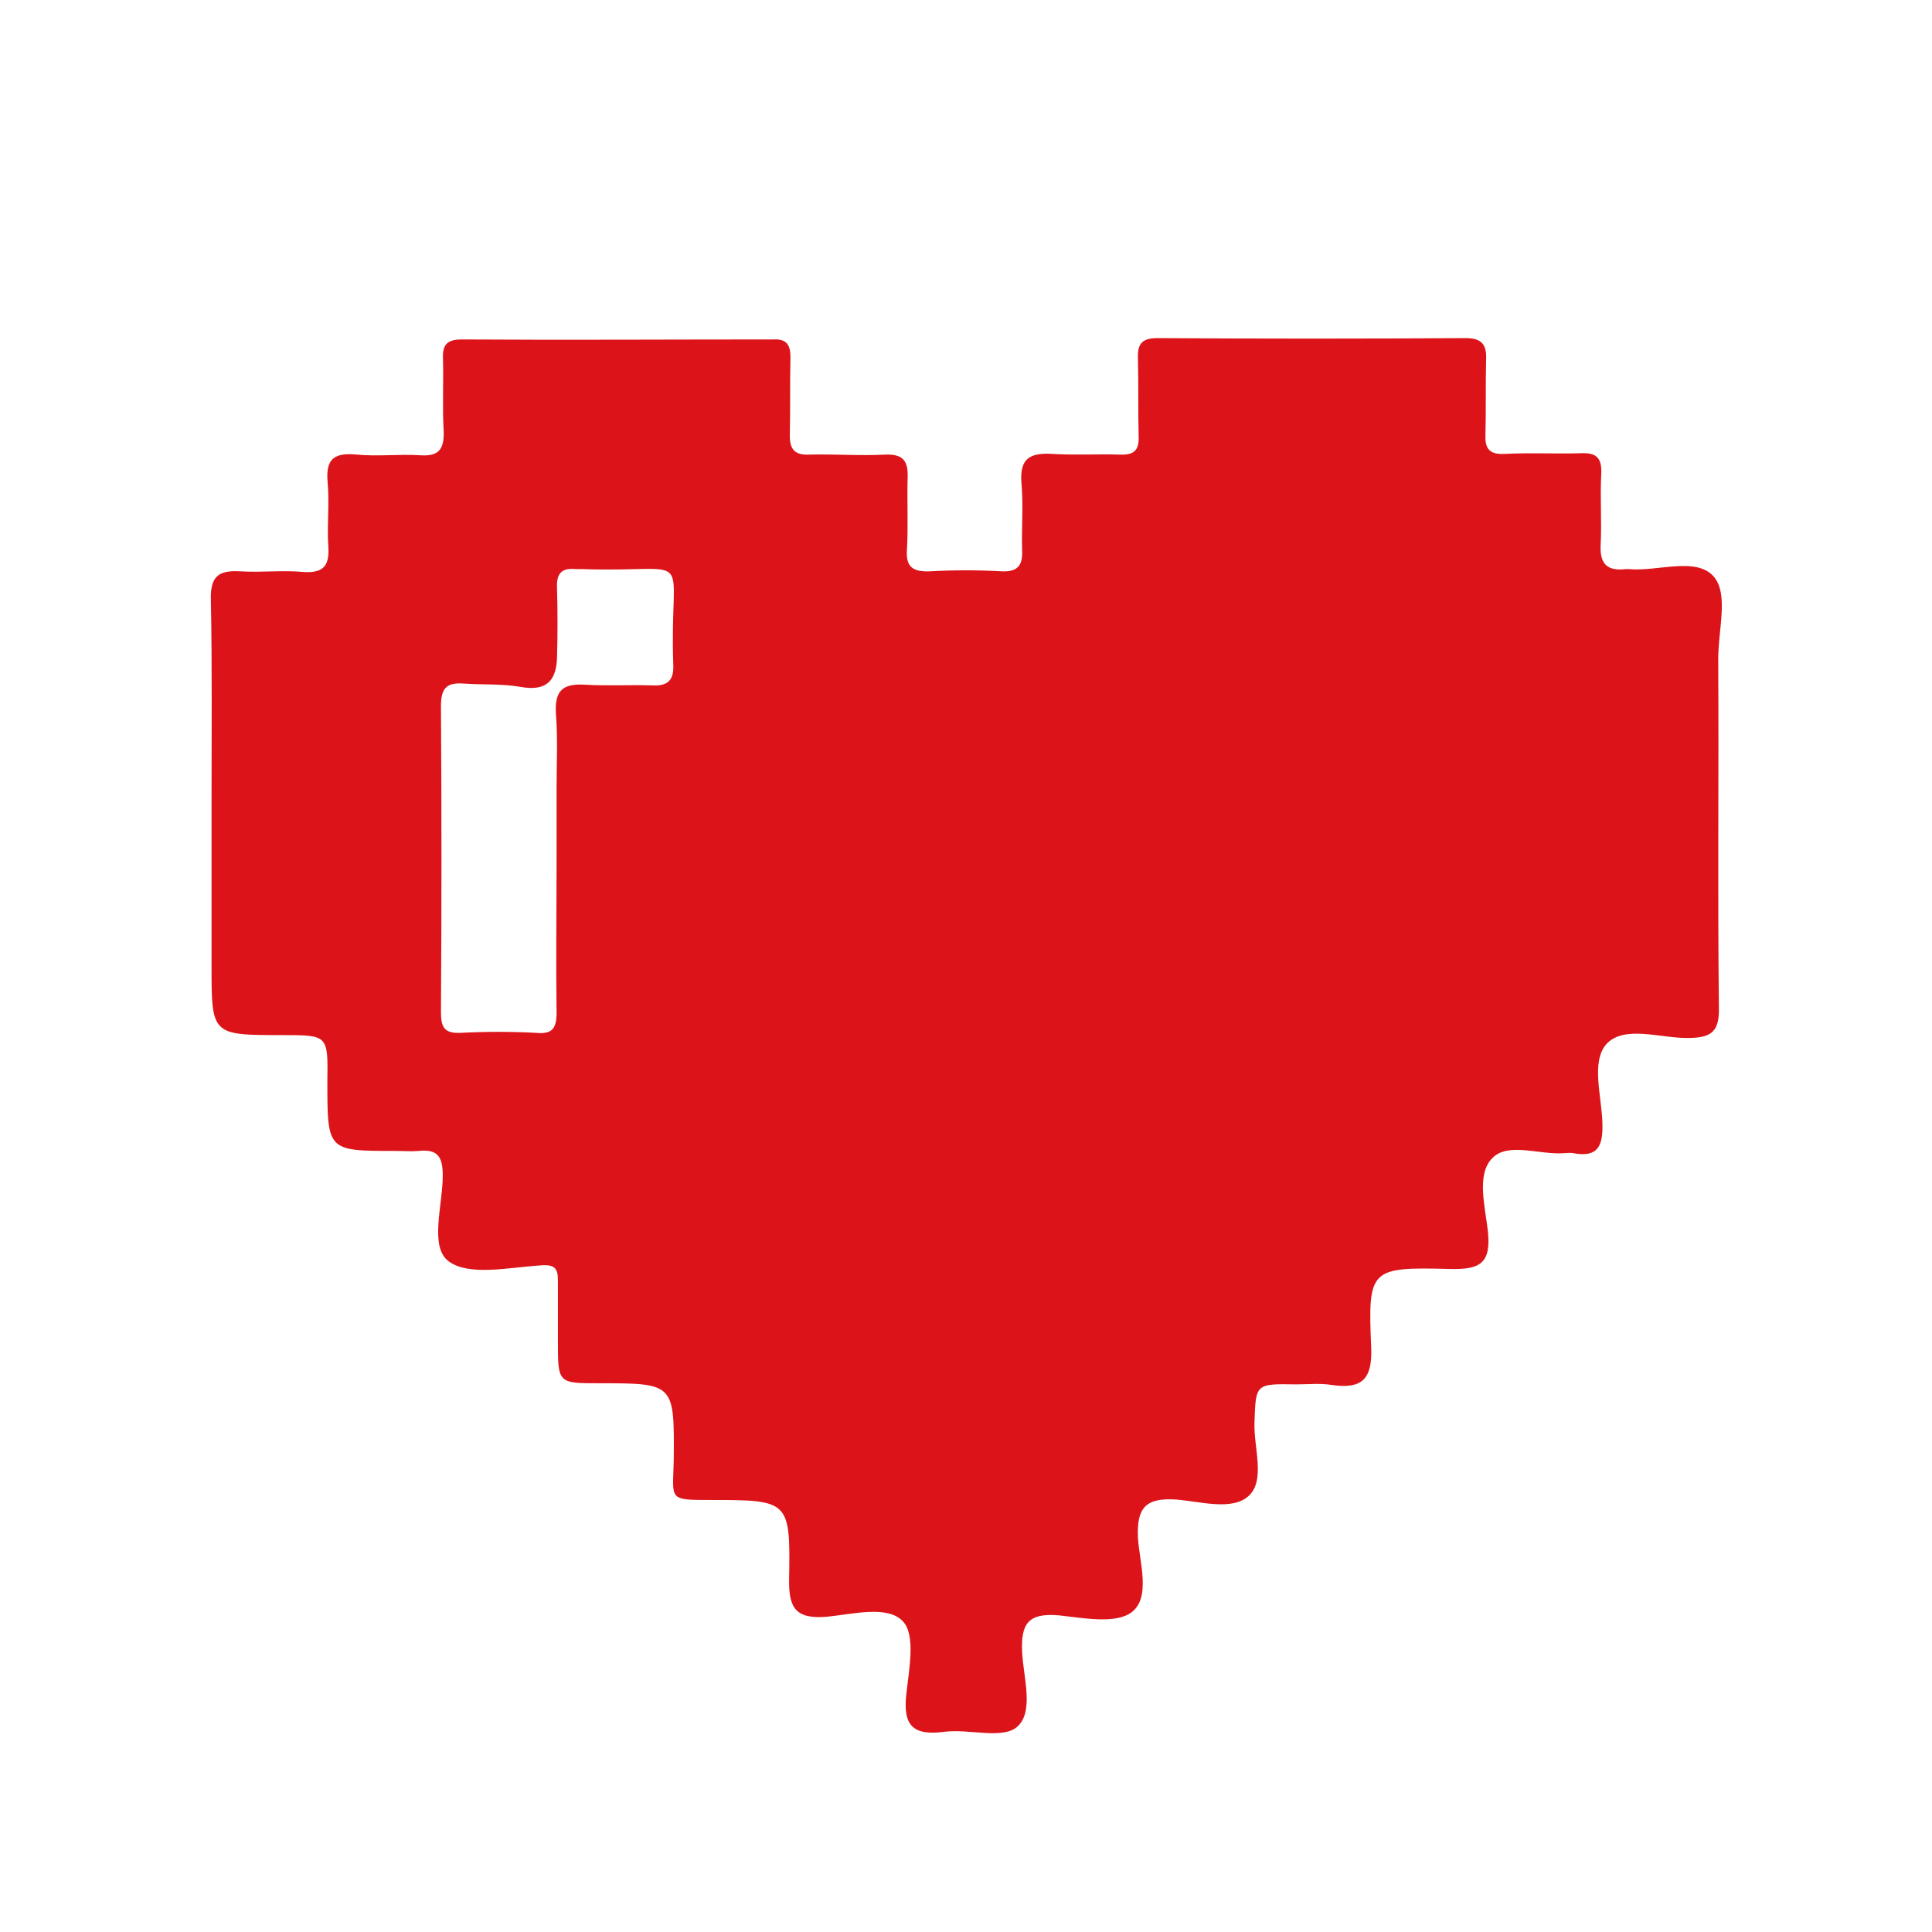
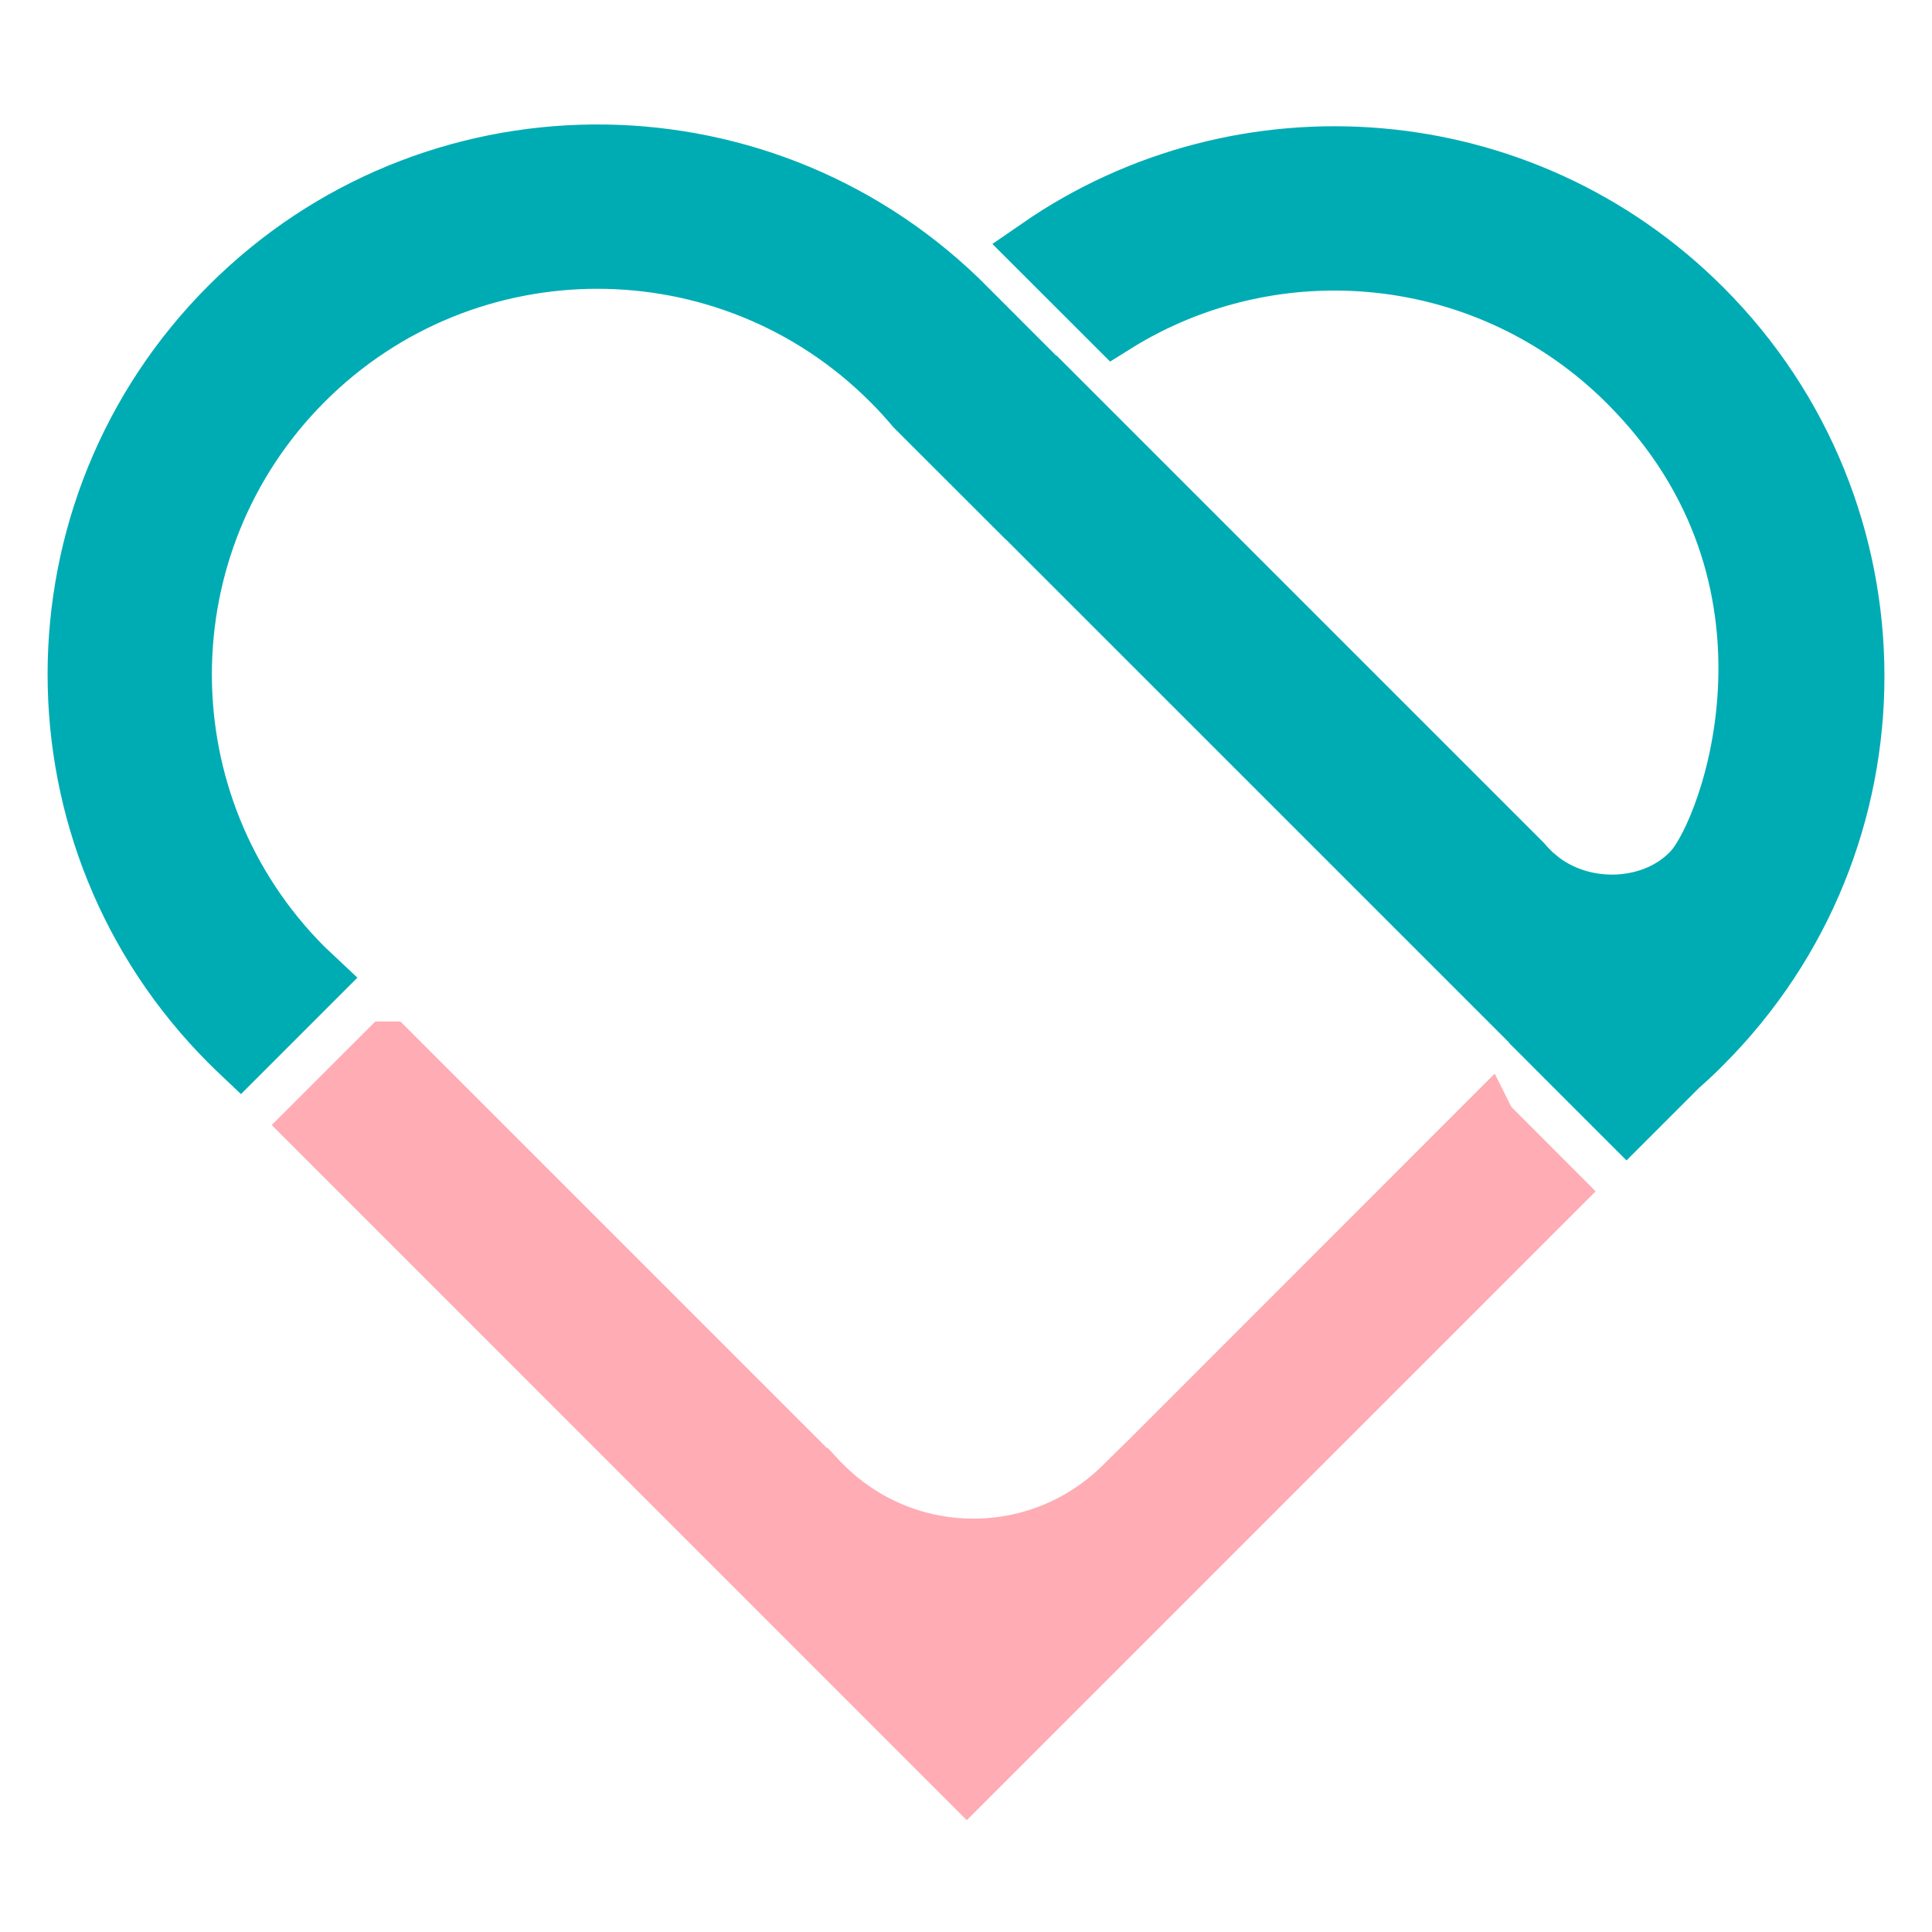
- <svg xmlns="http://www.w3.org/2000/svg" version="1.1" id="Layer_1" x="0px" y="0px" viewBox="0 0 864 864" style="enable-background:new 0 0 864 864;" xml:space="preserve">
-   <style type="text/css">
- 	.st0{fill:#DC1419;}
- </style>
-   <path class="st0" d="M766.1,257.5c-8.2-8.5-24.7-1.8-37.8-3c-0.3,0-0.9,0-1.2,0c-7.9,0.9-11.6-1.8-11.3-10.4  c0.6-10.7-0.3-21.6,0.3-32.3c0.3-7.3-2.4-9.5-9.5-9.1c-11.3,0.3-22.6-0.3-33.8,0.3c-6.4,0.3-8.8-2.1-8.5-8.5  c0.3-11.3,0-22.6,0.3-33.8c0.3-6.7-2.1-9.5-9.1-9.5c-46,0.3-92.1,0.3-137.8,0c-7.6,0-9.1,3-8.8,9.8c0.3,11.3,0,22.6,0.3,33.8  c0.3,6.4-1.8,8.8-8.5,8.5c-9.8-0.3-19.8,0.3-29.9-0.3s-14.9,1.8-14,13.1c0.9,9.8,0,19.8,0.3,29.9c0.3,6.7-1.8,9.8-9.1,9.5  c-10.7-0.6-21.6-0.6-32.3,0c-7.6,0.3-10.7-2.1-10.1-9.8c0.6-10.7,0-21.6,0.3-32.3c0.3-7.6-2.4-10.4-10.1-10.1  c-11.3,0.6-22.6-0.3-33.8,0c-6.4,0.3-8.8-2.1-8.8-8.5c0.3-11.6,0-23.5,0.3-35.1c0-5.5-1.8-8.2-7.6-7.9c-46.3,0-93,0.3-139.3,0  c-6.4,0-8.8,2.1-8.5,8.5c0.3,10.7-0.3,21.6,0.3,32.3c0.3,7.9-1.8,11.6-10.4,11c-9.5-0.6-18.9,0.6-28.4-0.3  c-9.8-0.9-14,1.5-13.1,12.2c0.9,9.5-0.3,18.9,0.3,28.4c0.6,8.5-1.5,12.5-11,11.9c-9.5-0.9-18.9,0.3-28.4-0.3  c-9.8-0.6-13.4,2.4-13.1,12.8c0.6,30.2,0.3,60.4,0.3,90.6l0,0c0,24.4,0,48.8,0,72.9c0,31.1,0,31.1,31.7,31.1  c20.4,0,20.4,0,20.1,20.7c0,31.1,0,31.1,30.2,31.1c3.7,0,7.3,0.3,10.7,0c8.5-0.9,10.7,2.7,10.7,11c0,13.4-6.1,32,2.7,38.4  c9.1,6.7,26.8,2.7,40.9,1.8c6.7-0.6,7.9,1.5,7.9,6.7c0,9.1,0,18,0,27.1c0,18.9,0,18.9,18.3,18.9c33.8,0,33.8,0,33.5,34.2  c-0.3,18-3,18,16.8,18c34.8,0,35.4,0.3,34.8,35.1c-0.3,13.4,3,18.3,17.1,17.1c11.6-1.2,27.1-5.2,33.8,2.1c5.8,6.1,2.7,21.6,1.5,32.6  c-1.5,13.7,2.7,18.6,16.8,16.8c11-1.5,25.9,3.4,32.6-2.1c7.9-6.7,3-22,2.4-33.5c-0.6-12.8,2.7-17.7,16.5-16.5  c11,1.2,25.6,4,32.6-1.5c8.5-6.7,3.4-22,2.7-33.2c-0.6-13.4,3.4-18,17.1-17.1c11,0.9,25.3,5.2,32.6-1.8c7.3-7,2.1-21.3,2.4-32.3  c0.6-17.7,0.3-17.7,18.6-17.4c5.5,0,11-0.6,16.2,0.3c13.1,1.8,18-2.4,17.4-16.8c-1.5-35.4-0.6-36,35.4-35.1  c13.1,0.3,18.3-2.4,16.8-16.8c-1.2-11-5.2-25.3,1.8-32.6c7-7.6,21.3-1.5,32.3-2.4c1.2,0,2.7-0.3,4,0c11.3,2.1,13.4-3.4,13.1-13.4  c-0.3-12.2-5.2-27.4,1.8-35.4c7.9-8.5,23.8-2.7,36-2.7c11,0,14.6-2.7,14.3-14c-0.6-51.5,0-102.8-0.3-154.3  C768.2,281.6,773.4,265.4,766.1,257.5z M301.1,297.4c0.3,7-2.7,9.5-9.5,9.1c-9.8-0.3-19.8,0.3-29.9-0.3c-9.8-0.6-13.7,2.4-13.1,12.8  c0.9,11.3,0.3,22.6,0.3,33.8c0,10.7,0,21.6,0,32.3l0,0c0,22.6-0.3,45.1,0,67.7c0,7-1.8,9.8-9.1,9.1c-11.3-0.6-22.6-0.6-33.8,0  c-7.6,0.3-8.8-2.7-8.8-9.5c0.3-45.4,0.3-91.2,0-136.6c0-7.9,2.4-10.7,10.1-10.1c8.5,0.6,17.1,0,25.6,1.5c11.6,2.1,15.9-3,16.2-13.1  c0.3-10.4,0.3-20.7,0-31.1c-0.3-6.7,2.1-9.1,8.5-8.5c0.9,0,1.8,0,2.7,0C312.7,256.3,299.2,243.8,301.1,297.4z" />
+ <svg xmlns="http://www.w3.org/2000/svg" version="1.1" baseProfile="tiny" id="Calque_1" x="0px" y="0px" width="32px" height="32px" viewBox="0 0 32 32" overflow="inherit" xml:space="preserve">
+   <g>
+     <path fill="#FFACB4" stroke="#FFACB4" stroke-miterlimit="10" d="M24.621,18.629l-0.001-0.002l-6.013,6.016   c-0.001-0.003-0.002-0.005-0.002-0.006c-0.639,0.628-1.516,1.016-2.482,1.016c-0.949,0-1.81-0.374-2.445-0.981l-0.115-0.113   c-0.024-0.025-0.048-0.051-0.071-0.076c-0.001,0-0.001,0.001-0.001,0.002l-7.066-7.066H6.424h0l-1.216,1.215l10.805,10.807h0h0   l9.709-9.709l-1.101-1.103L24.621,18.629z" />
+     <path fill="#00ACB4" stroke="#00ACB4" stroke-miterlimit="10" d="M28.19,5.113c-2.985-2.987-7.619-3.32-10.975-1.002l1.244,1.243   c2.658-1.661,6.202-1.335,8.513,0.976c3.235,3.234,1.702,7.412,1.074,8.099s-1.83,0.75-2.586,0.125v0.001l-0.013-0.011   c-0.043-0.036-0.085-0.074-0.124-0.115c-0.041-0.041-0.079-0.082-0.115-0.125l-7.61-7.61l-0.003,0.005l-1.729-1.73   C12.497,1.721,7.132,1.76,3.809,5.082c-3.361,3.362-3.361,8.812,0,12.174c0.057,0.058,0.115,0.113,0.173,0.168l1.218-1.218   c-0.059-0.055-0.116-0.111-0.174-0.167c-2.689-2.689-2.689-7.049,0-9.739c2.689-2.689,7.049-2.689,9.738,0   c0.144,0.143,0.279,0.291,0.407,0.443l0.984,0.983c0-0.001,0.001-0.002,0.001-0.003l9.22,9.219   c0.009,0.012,0.018,0.021,0.025,0.032l0.135,0.134l0.302,0.303l1.102,1.102l0.854-0.854c0.136-0.12,0.269-0.242,0.396-0.372   C31.553,13.924,31.553,8.474,28.19,5.113z" />
+   </g>
</svg>
